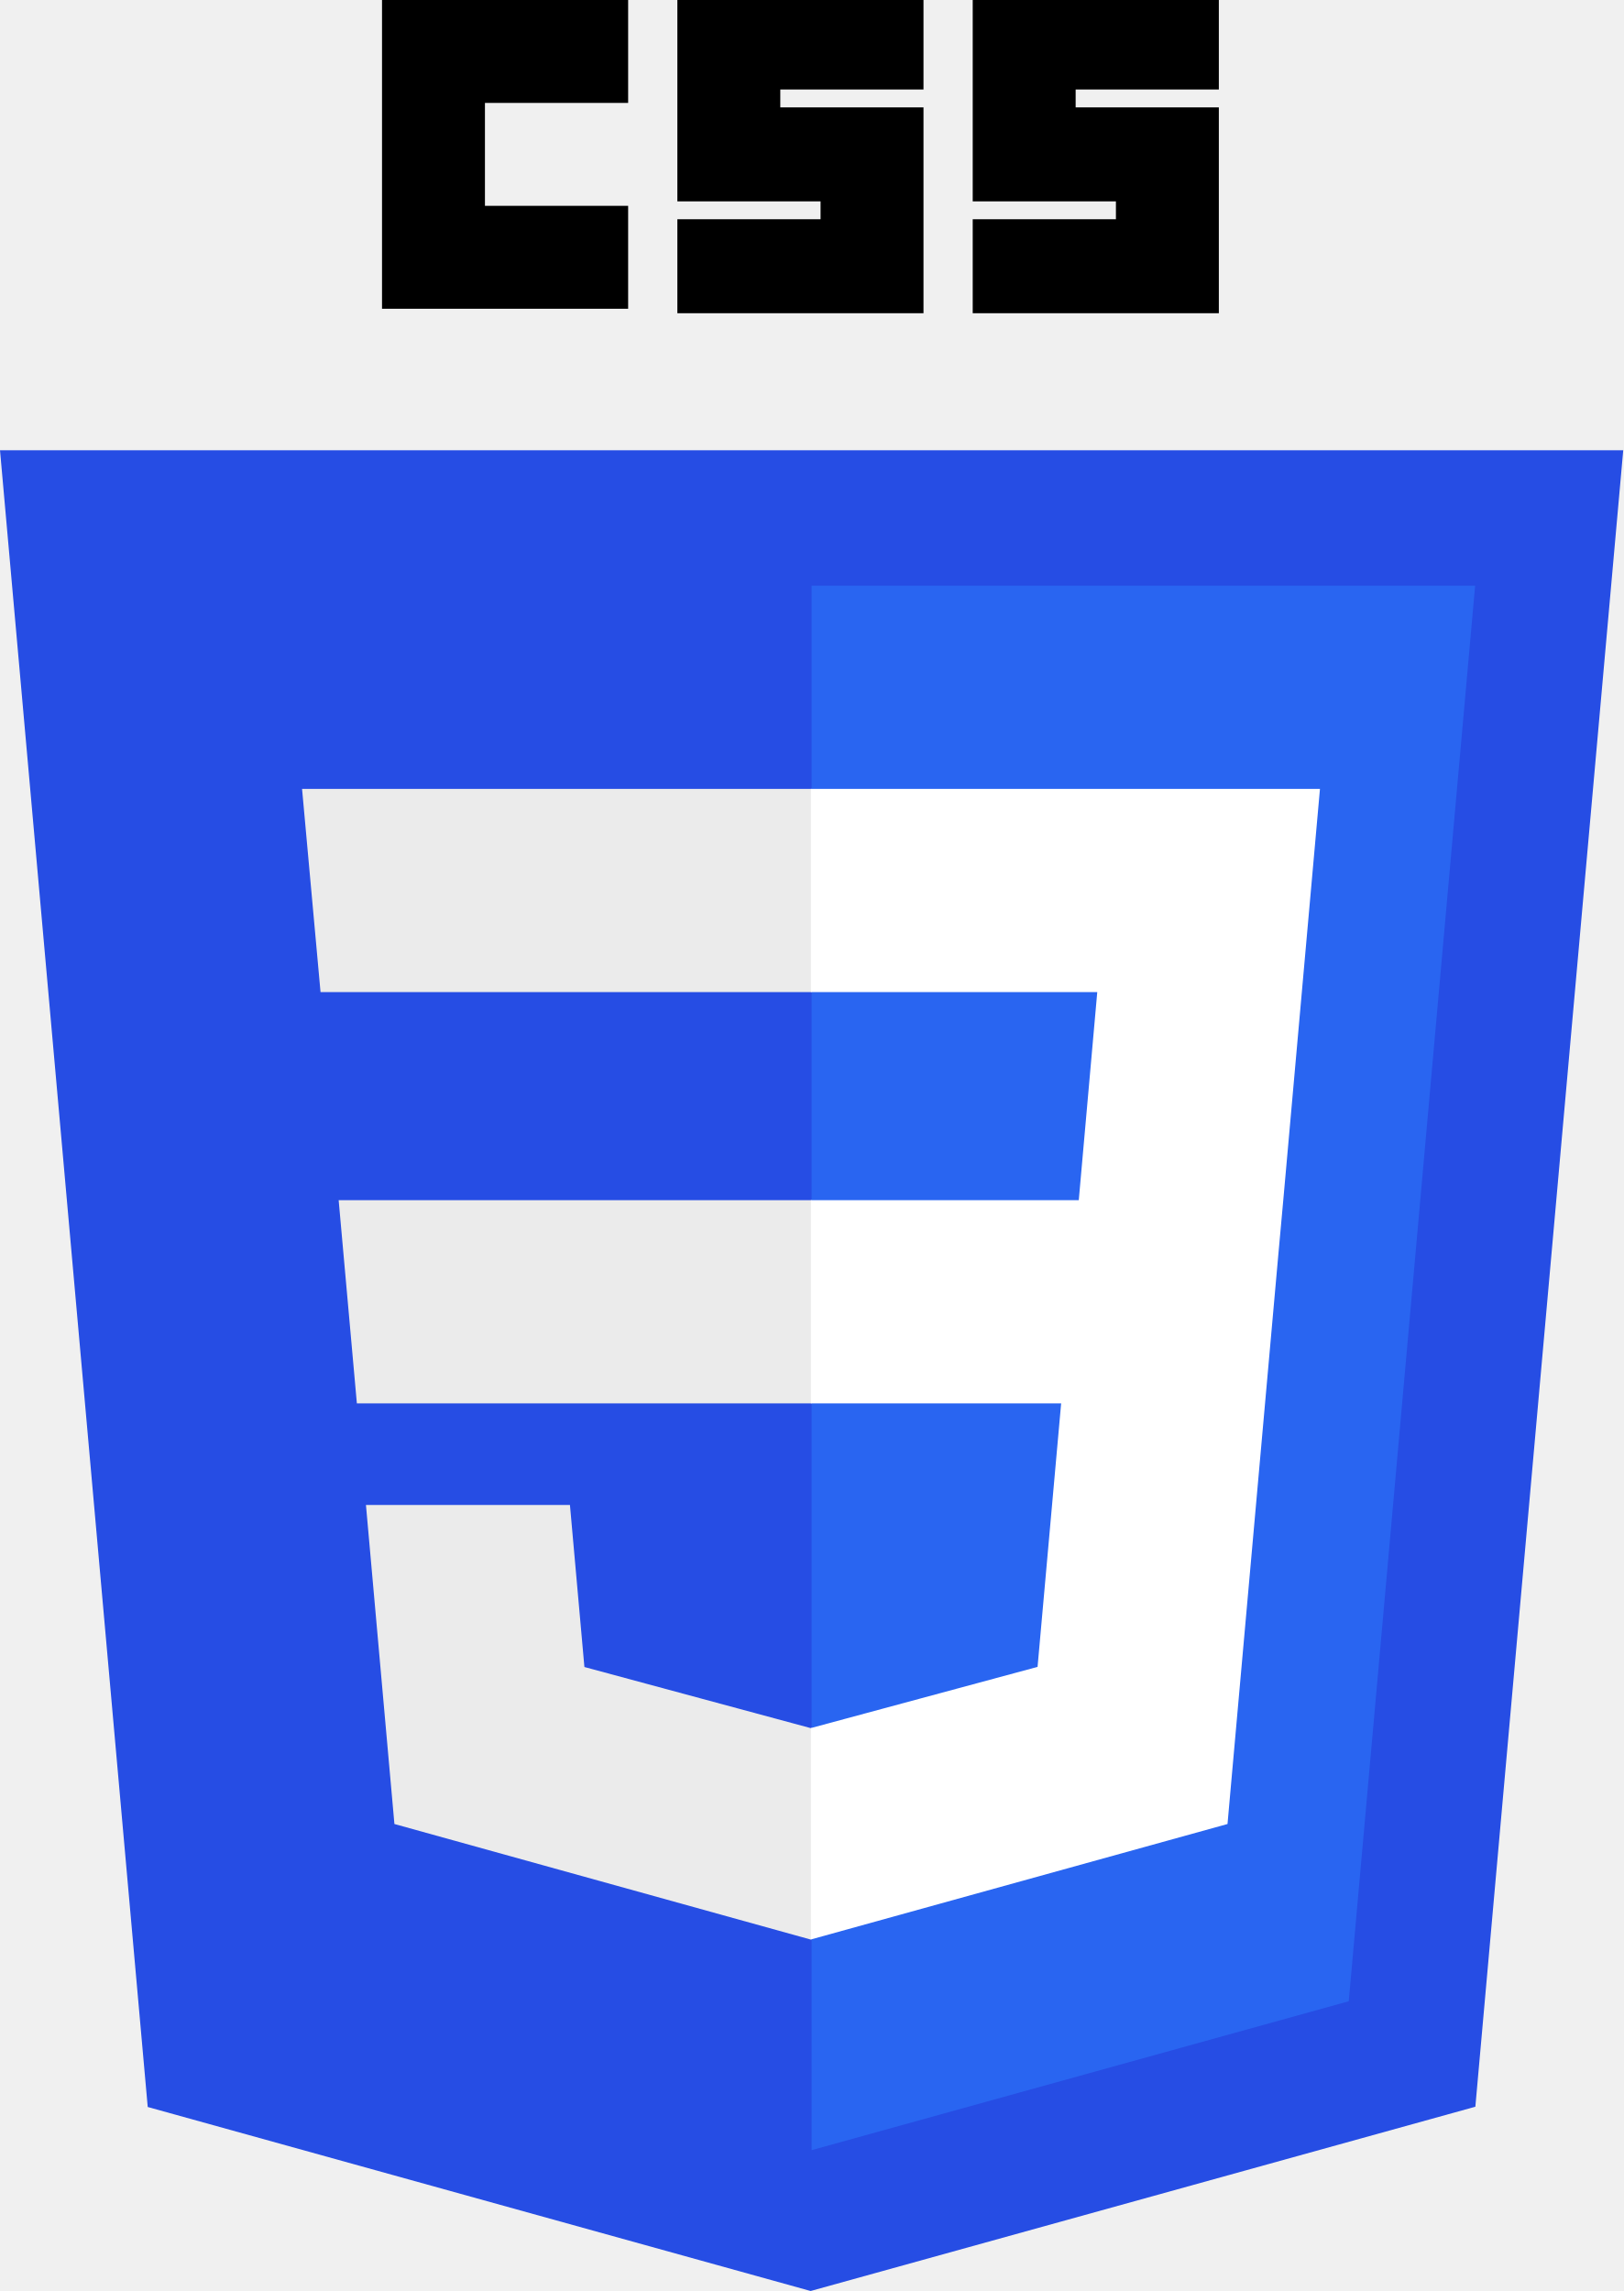
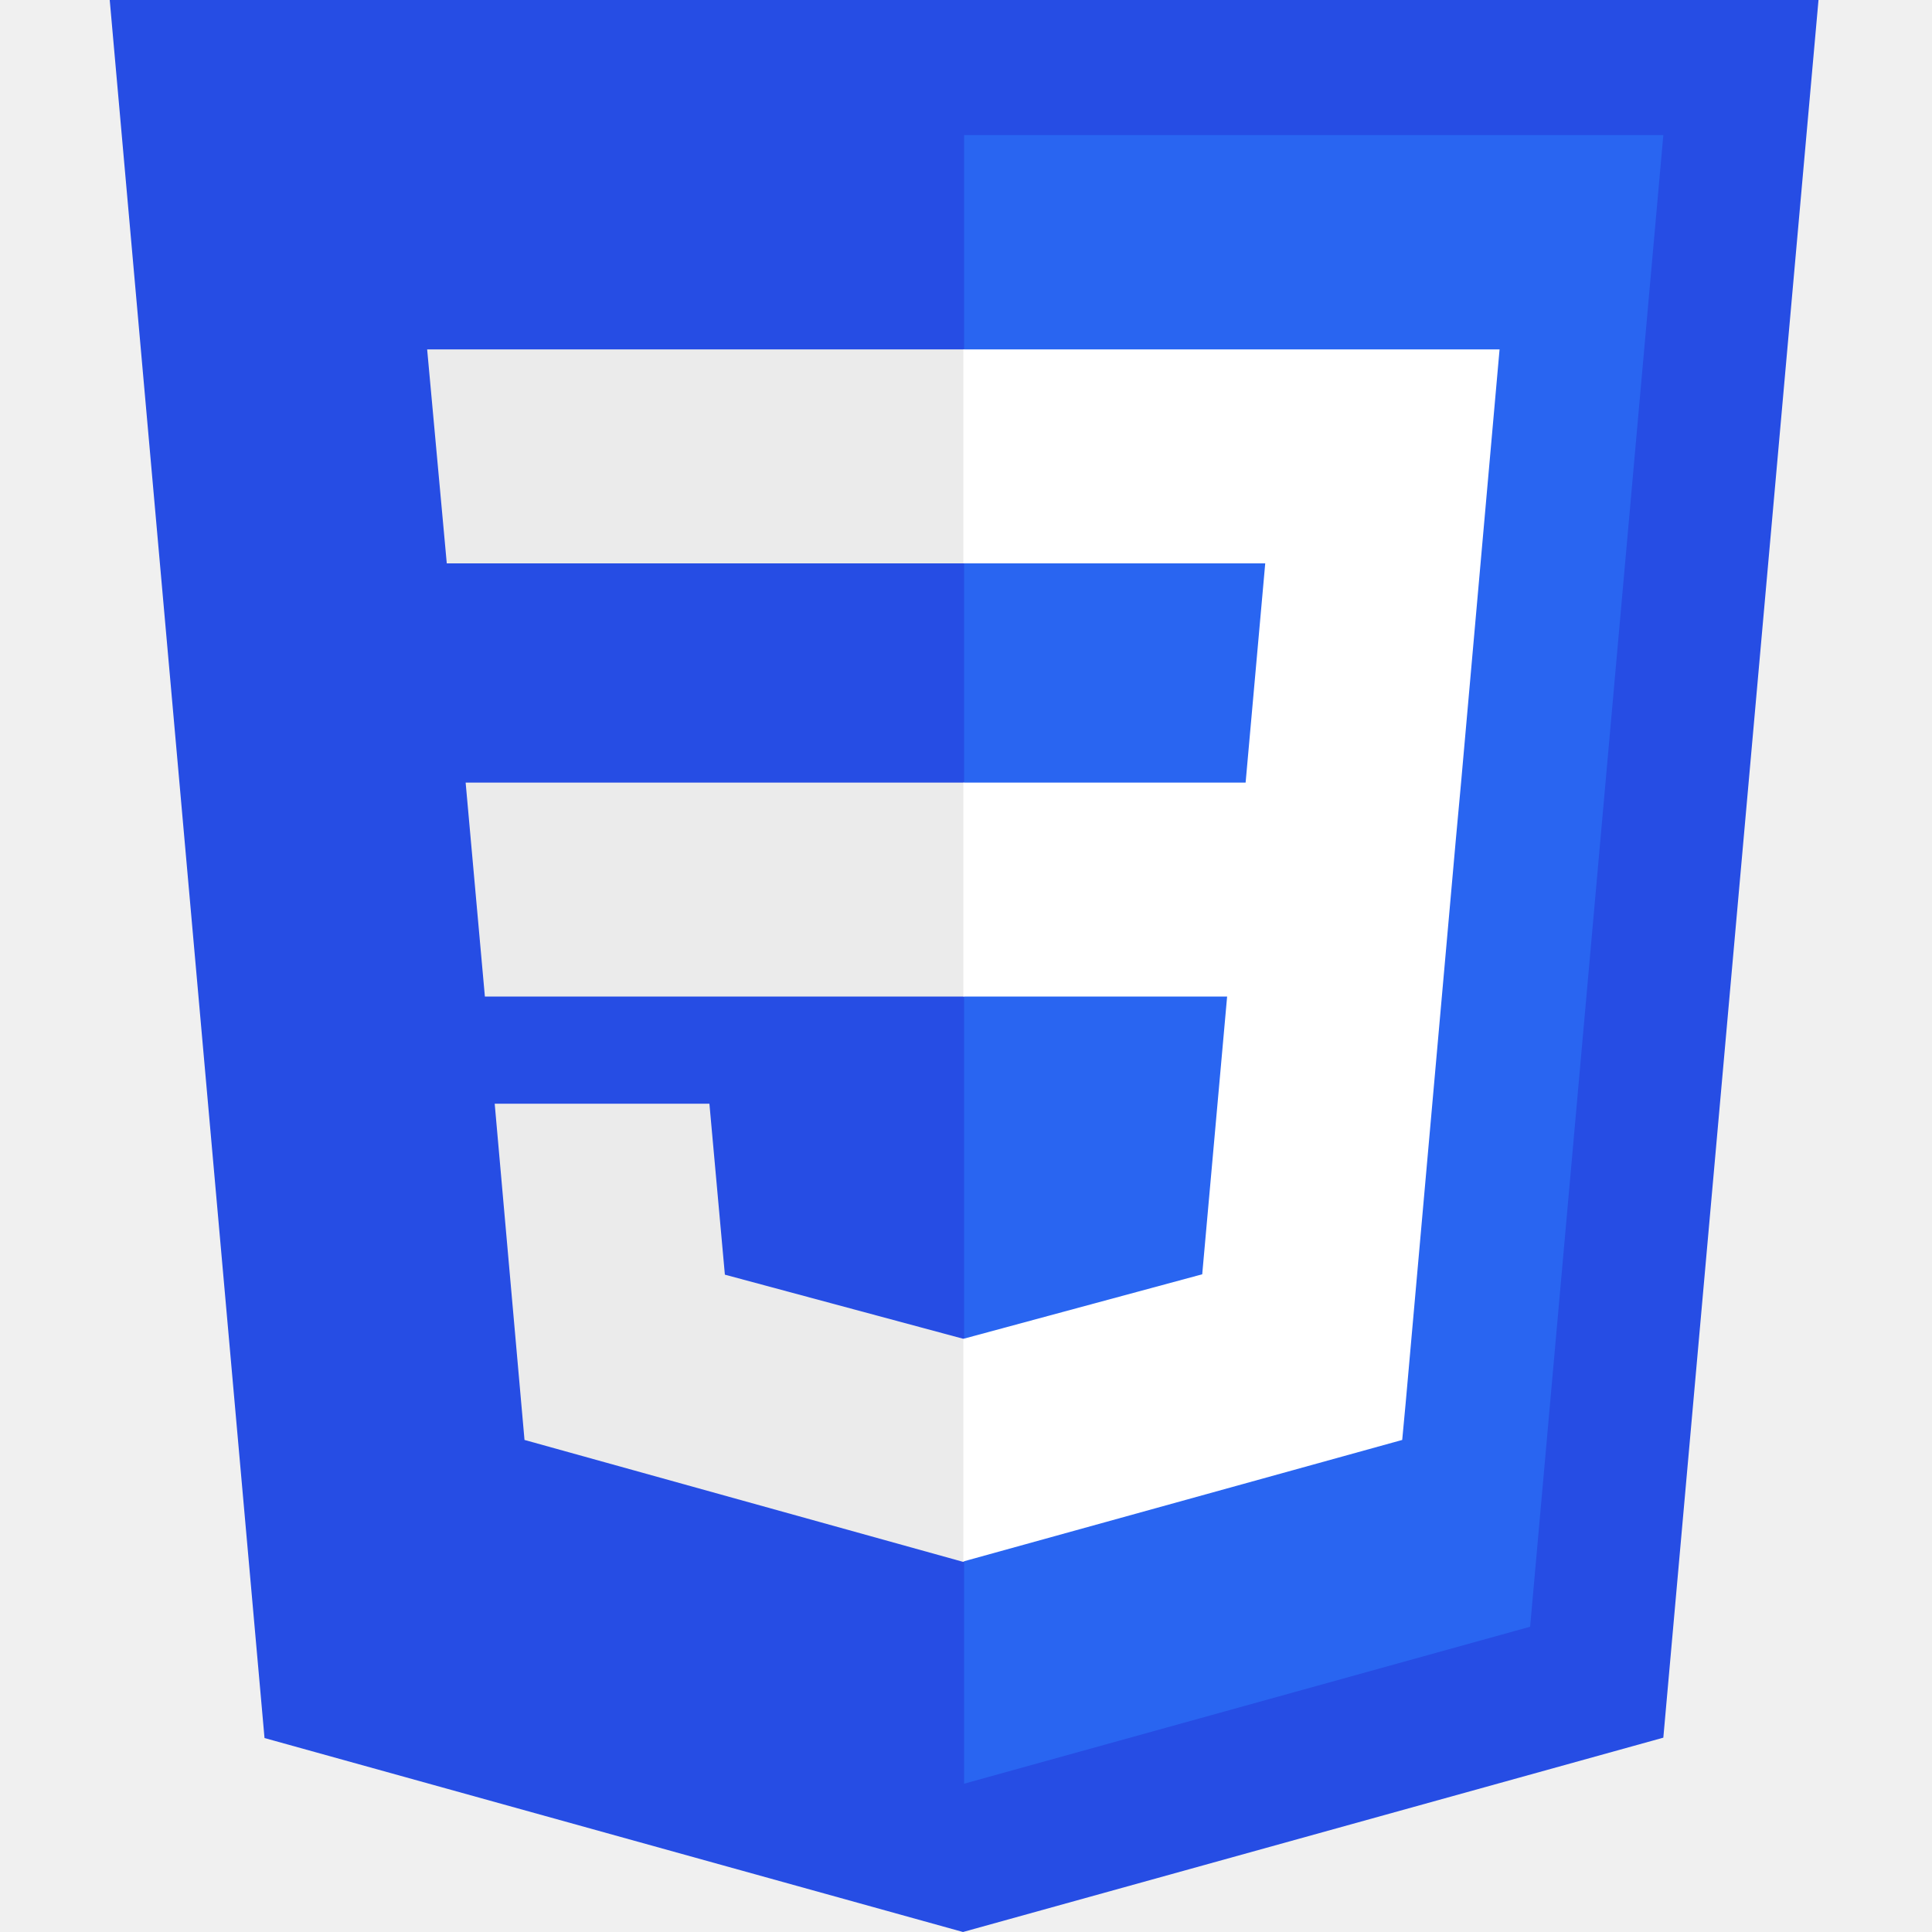
- <svg xmlns="http://www.w3.org/2000/svg" width="102.372mm" height="144.498mm" viewBox="0 0 362.734 512" id="svg3476" version="1.1">
-   <defs id="defs3478" />
-   <g id="layer1" transform="translate(-193.633,-276.3622)">
-     <g id="g3013" transform="translate(119,276.3622)">
-       <polygon id="polygon2989" points="437.367,100.62 404.321,470.819 255.778,512 107.644,470.877 74.633,100.62 " style="fill:#264de4" />
-       <polygon id="polygon2991" points="376.03,447.246 404.27,130.894 256,130.894 256,480.523 " style="fill:#2965f1" />
-       <polygon id="polygon2993" points="150.31,268.217 154.38,313.627 256,313.627 256,268.217 " style="fill:#ebebeb" />
-       <polygon id="polygon2995" points="256,176.305 255.843,176.305 142.132,176.305 146.26,221.716 256,221.716 " style="fill:#ebebeb" />
-       <polygon id="polygon2997" points="256,433.399 256,386.153 255.801,386.206 205.227,372.55 201.994,336.333 177.419,336.333 156.409,336.333 162.771,407.634 255.791,433.457 " style="fill:#ebebeb" />
-       <path id="path2999" d="m 160,0 55,0 0,23 -32,0 0,23 32,0 0,23 -55,0 z" />
-       <path id="path3001" d="m 226,0 55,0 0,20 -32,0 0,4 32,0 0,46 -55,0 0,-21 32,0 0,-4 -32,0 z" />
-       <path id="path3003" d="m 292,0 55,0 0,20 -32,0 0,4 32,0 0,46 -55,0 0,-21 32,0 0,-4 -32,0 z" />
-       <polygon id="polygon3005" points="311.761,313.627 306.49,372.521 255.843,386.191 255.843,433.435 348.937,407.634 349.62,399.962 360.291,280.411 361.399,268.217 369.597,176.305 255.843,176.305 255.843,221.716 319.831,221.716 315.699,268.217 255.843,268.217 255.843,313.627 " style="fill:#ffffff" />
-     </g>
-   </g>
+ <svg xmlns="http://www.w3.org/2000/svg" id="Calque_2" version="1.1" viewBox="0 0 512 512">
+   <defs>
+     <style>
+       .st0 {
+         fill: #264de4;
+       }
+ 
+       .st1 {
+         fill: #fff;
+       }
+ 
+       .st2 {
+         fill: #ebebeb;
+       }
+ 
+       .st3 {
+         fill: #2965f1;
+       }
+     </style>
+   </defs>
+   <polygon id="polygon2989" class="st0" points="482.1 -2 440.8 460.5 255.2 512 70.1 460.6 28.9 -2 482.1 -2" />
+   <polygon id="polygon2991" class="st3" points="405.5 431.1 440.8 35.8 255.5 35.8 255.5 472.7 405.5 431.1" />
+   <polygon id="polygon2993" class="st2" points="123.4 207.4 128.5 264.1 255.5 264.1 255.5 207.4 123.4 207.4" />
+   <polygon id="polygon2995" class="st2" points="255.5 92.6 255.3 92.6 113.2 92.6 118.4 149.3 255.5 149.3 255.5 92.6" />
+   <polygon id="polygon2997" class="st2" points="255.5 413.8 255.5 354.8 255.3 354.8 192.1 337.8 188 292.5 157.3 292.5 131.1 292.5 139 381.6 255.2 413.9 255.5 413.8" />
+   <polygon id="polygon3005" class="st1" points="325.2 264.1 318.6 337.7 255.3 354.8 255.3 413.8 371.6 381.6 372.5 372 385.8 222.6 387.2 207.4 397.4 92.6 255.3 92.6 255.3 149.3 335.3 149.3 330.1 207.4 255.3 207.4 255.3 264.1 325.2 264.1" />
</svg>
